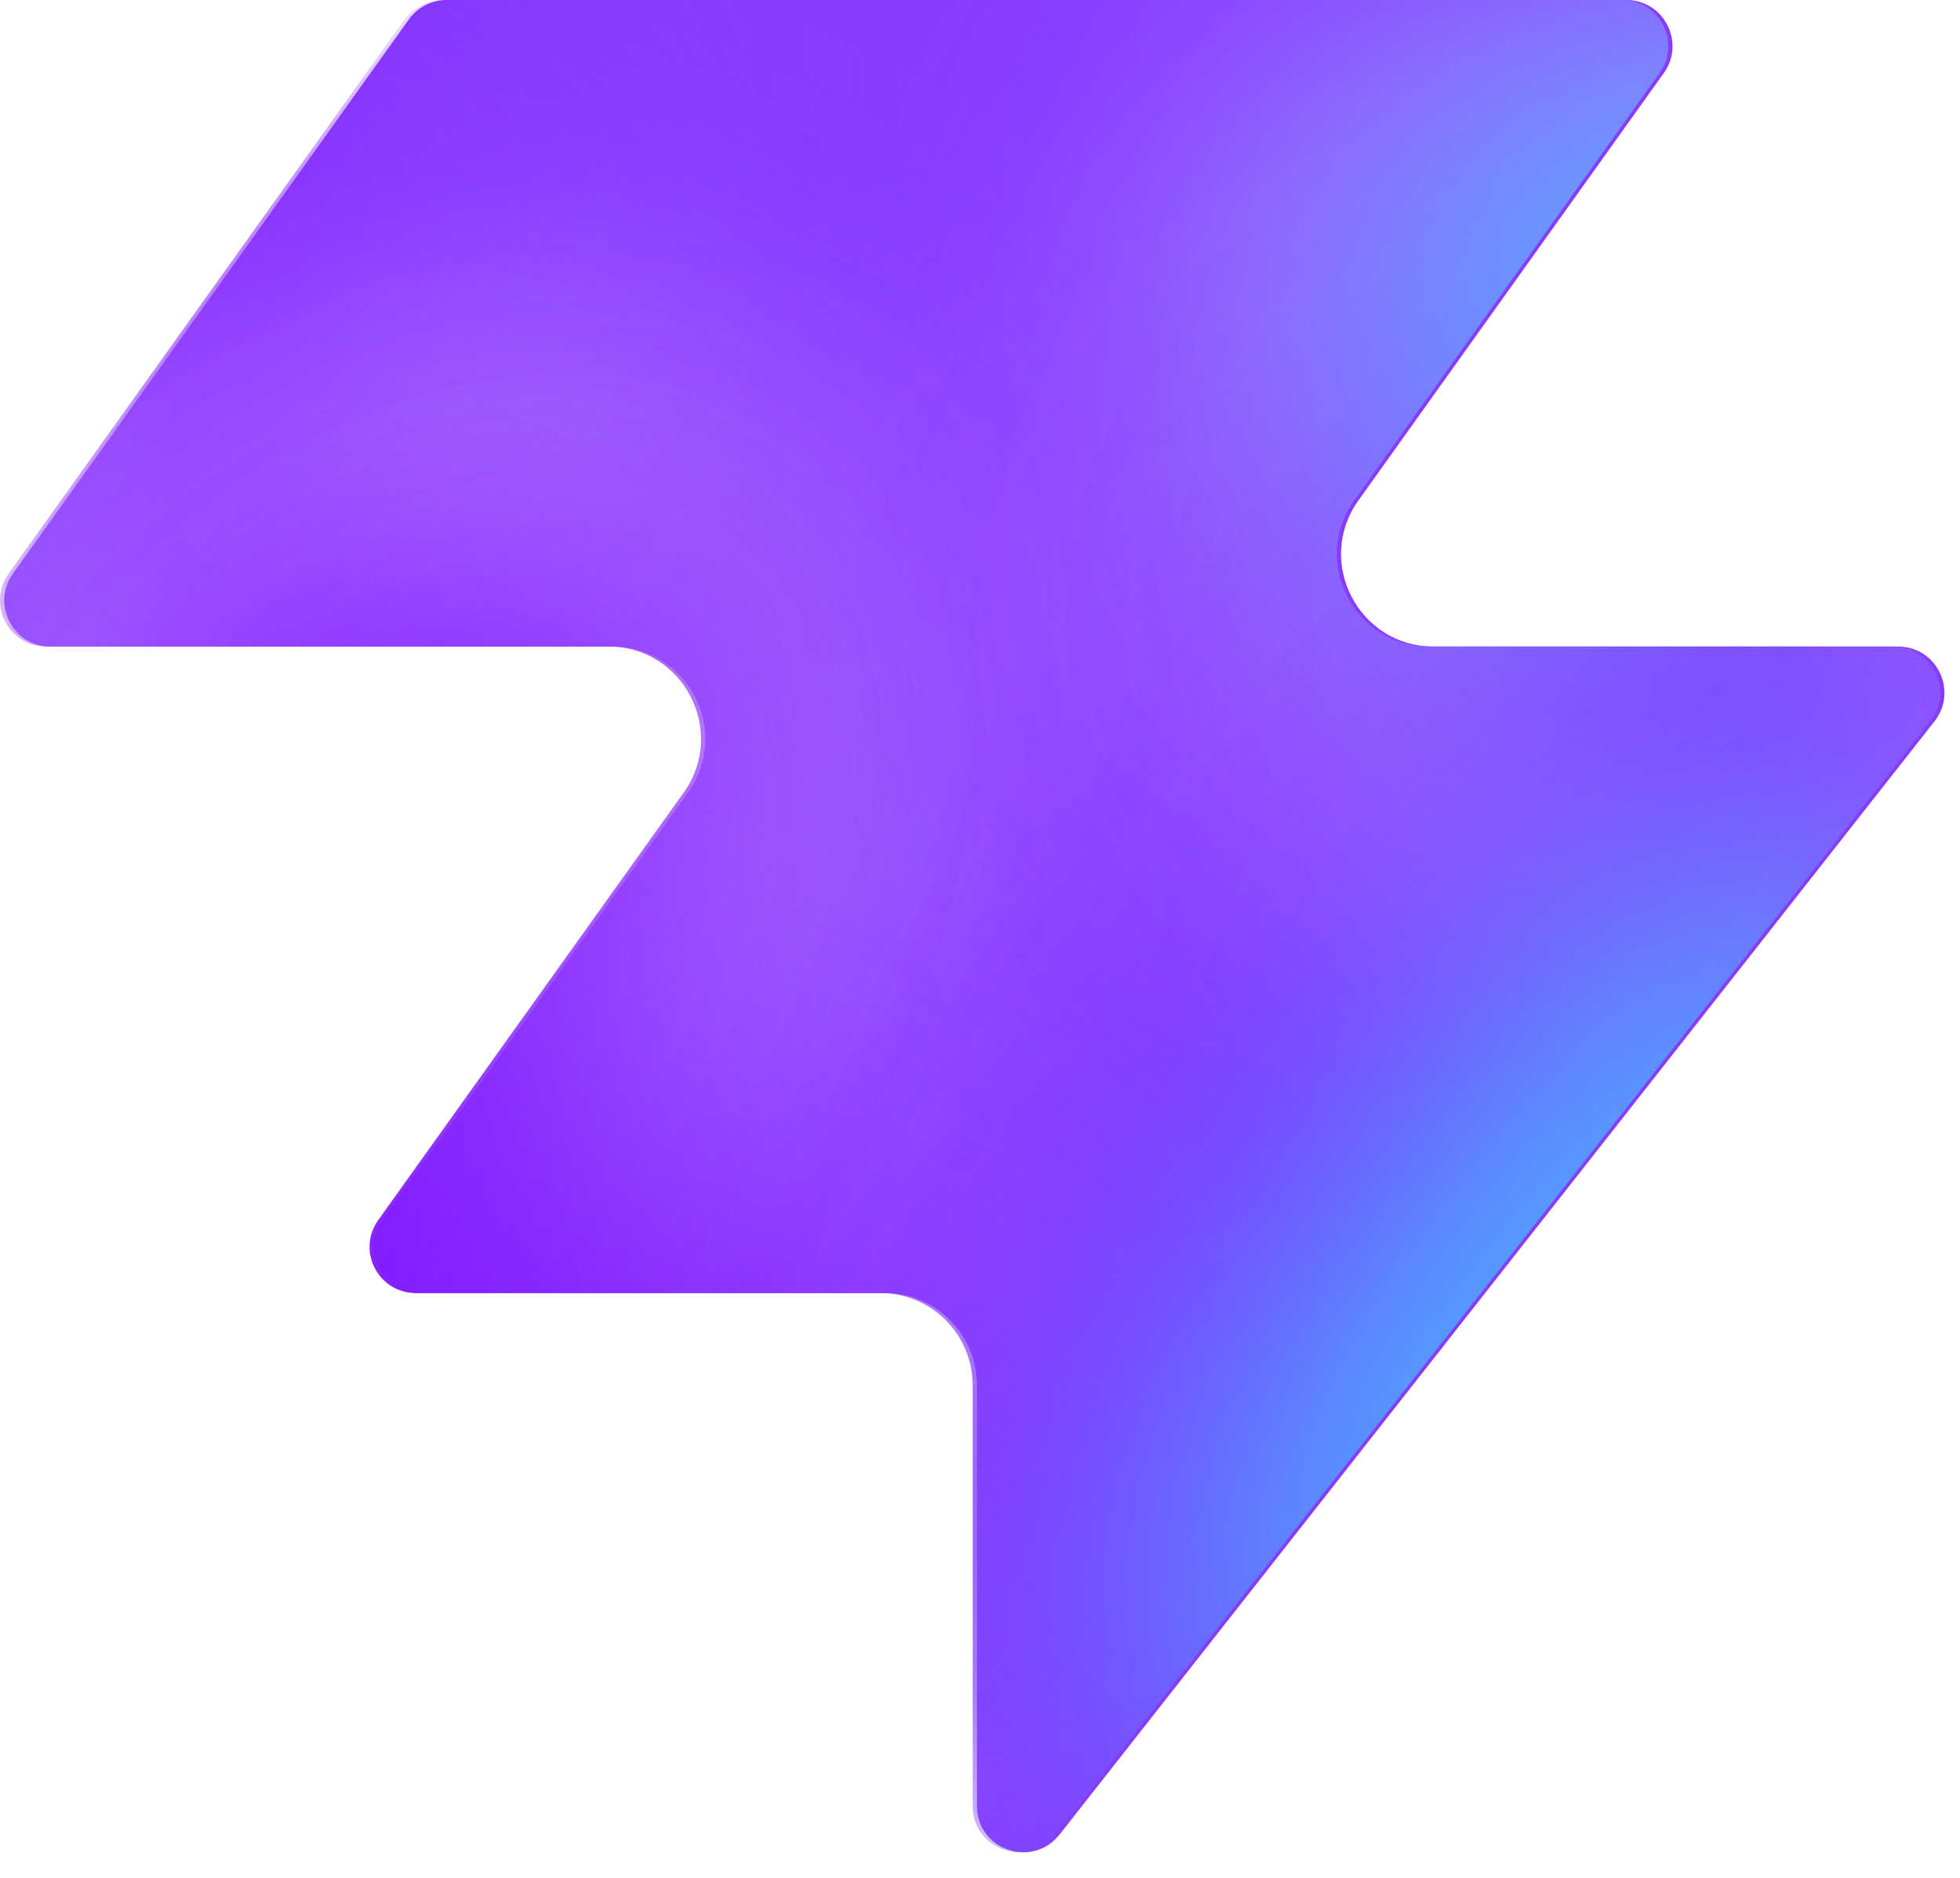
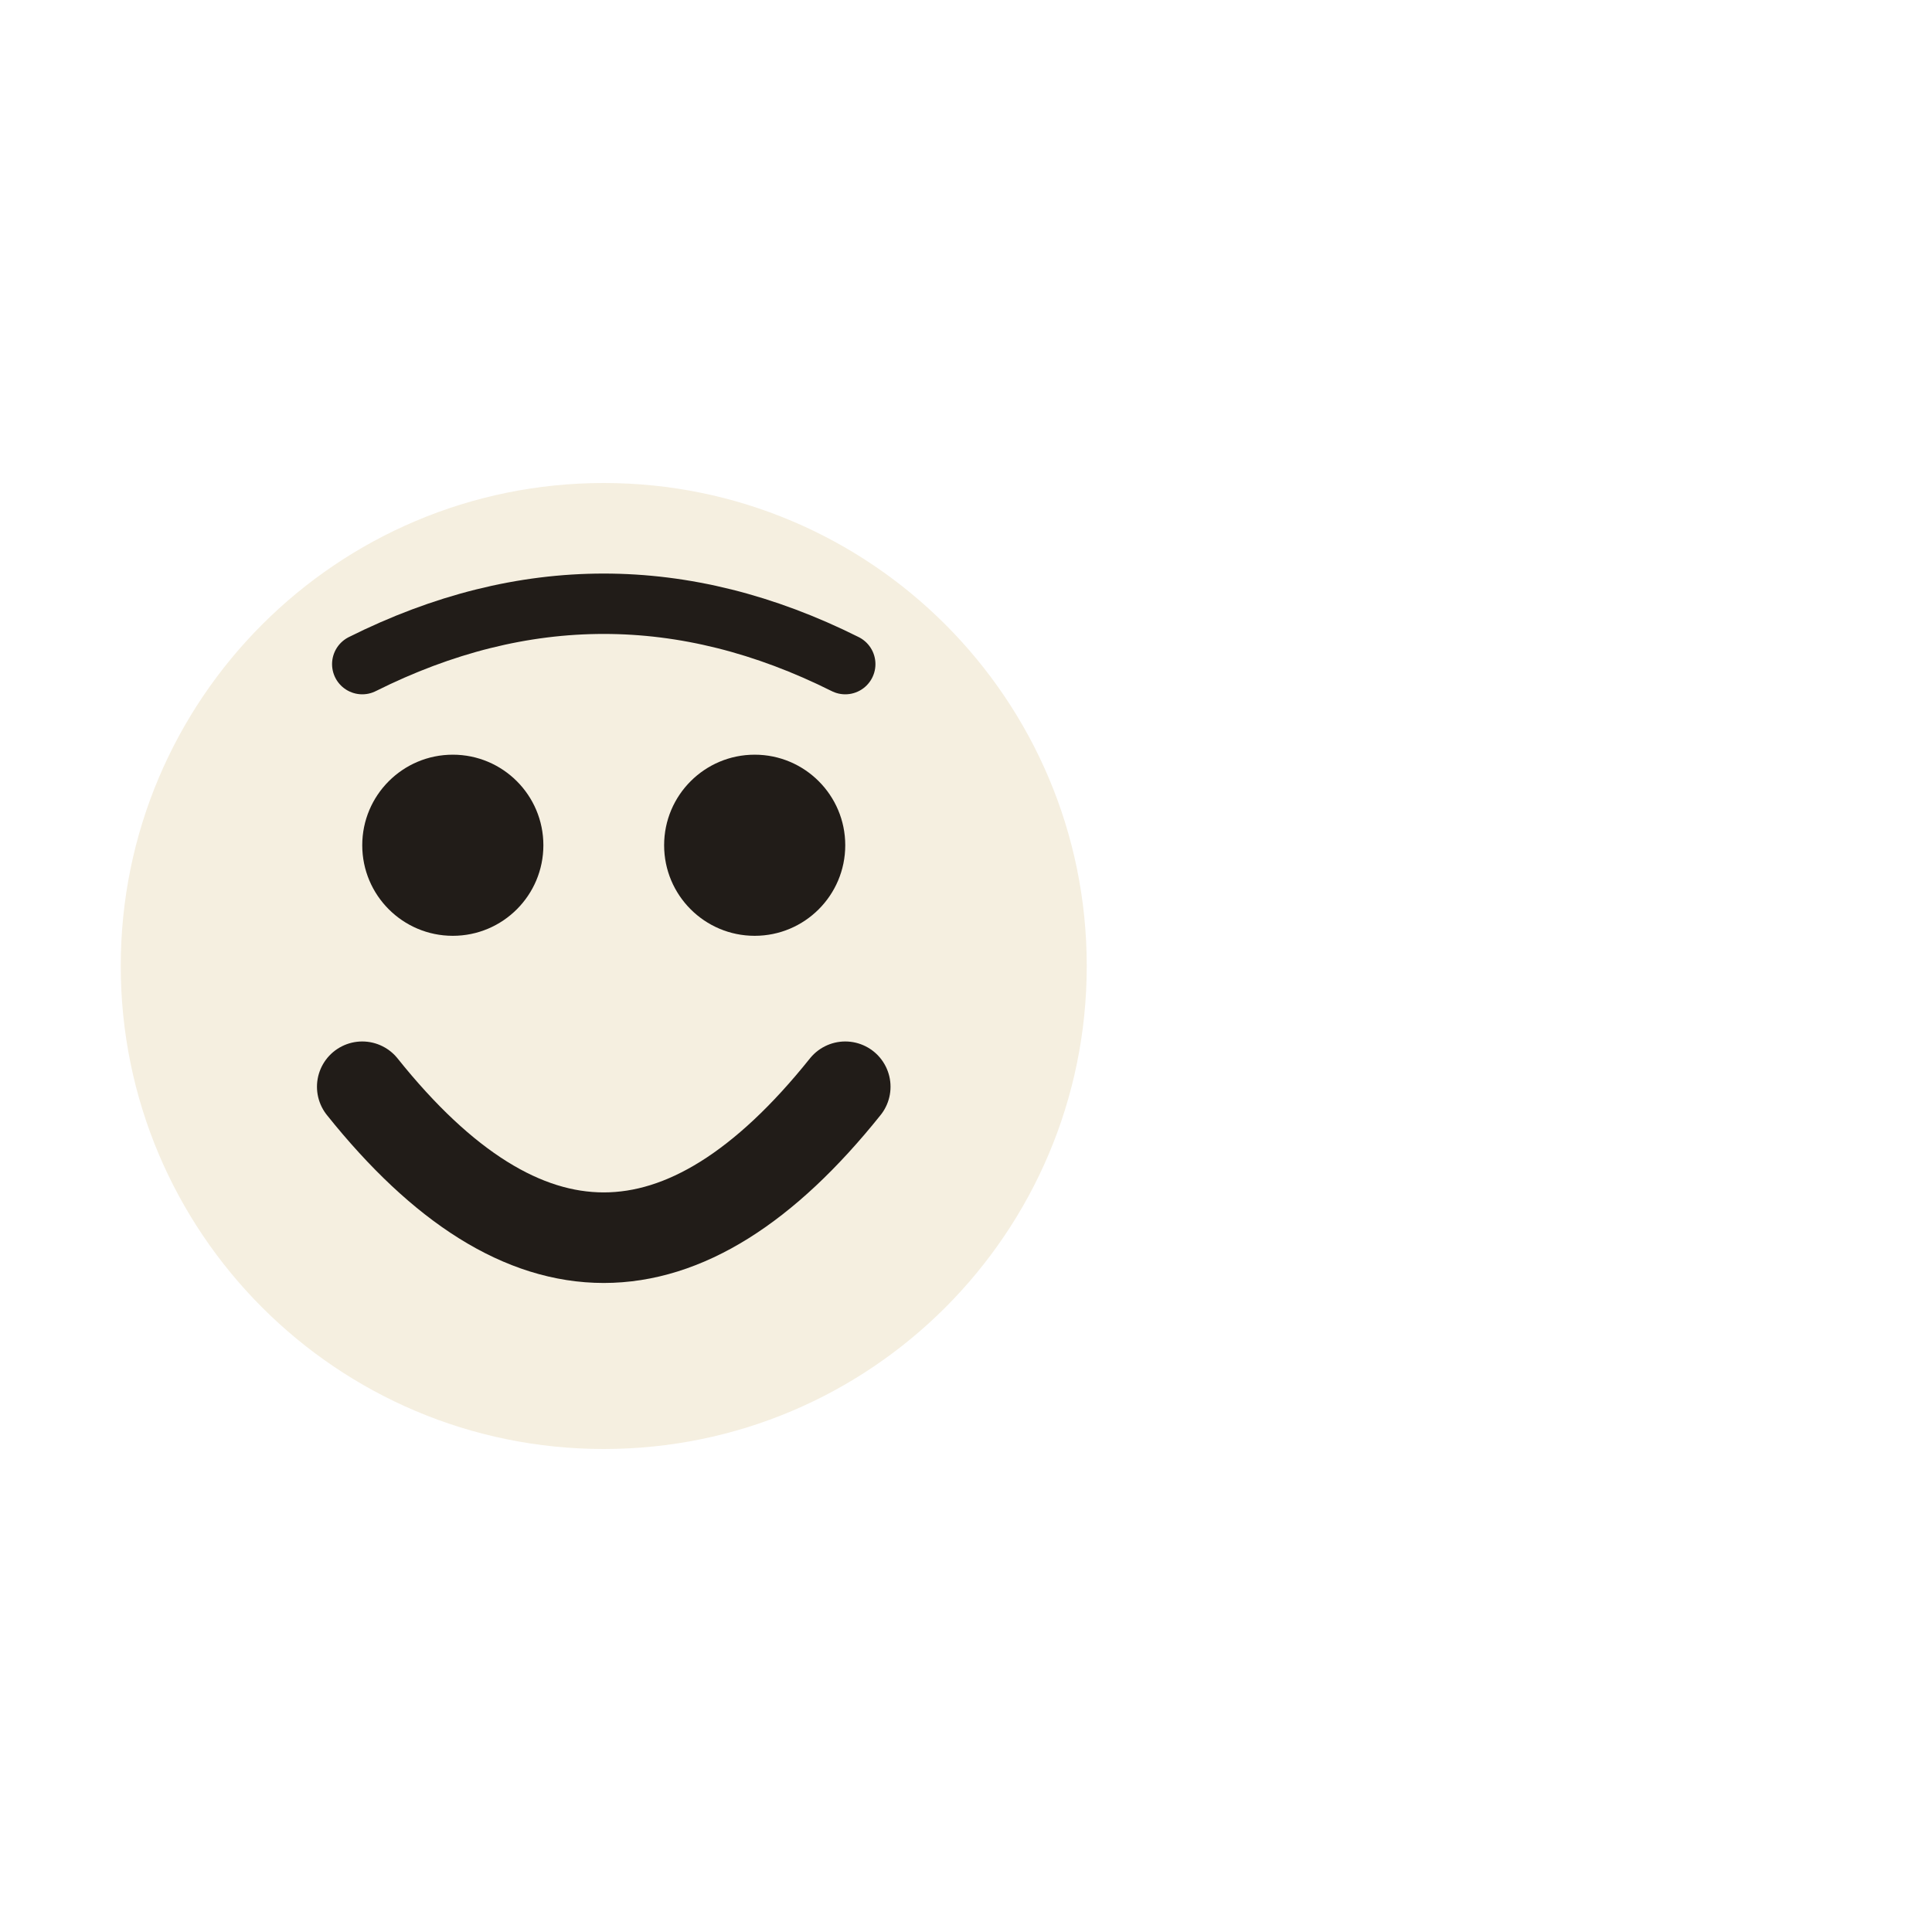
- <svg xmlns="http://www.w3.org/2000/svg" width="48" height="46" fill="none" viewBox="0 0 48 46">
-   <path fill="#863bff" d="M25.946 44.938c-.664.845-2.021.375-2.021-.698V33.937a2.26 2.26 0 0 0-2.262-2.262H10.287c-.92 0-1.456-1.04-.92-1.788l7.48-10.471c1.07-1.497 0-3.578-1.842-3.578H1.237c-.92 0-1.456-1.04-.92-1.788L10.013.474c.214-.297.556-.474.92-.474h28.894c.92 0 1.456 1.04.92 1.788l-7.48 10.471c-1.07 1.498 0 3.579 1.842 3.579h11.377c.943 0 1.473 1.088.89 1.83L25.947 44.94z" style="fill:#863bff;fill:color(display-p3 .525 .23 1);fill-opacity:1" />
-   <mask id="a" width="48" height="46" x="0" y="0" maskUnits="userSpaceOnUse" style="mask-type:alpha">
-     <path fill="#000" d="M25.842 44.938c-.664.844-2.021.375-2.021-.698V33.937a2.26 2.26 0 0 0-2.262-2.262H10.183c-.92 0-1.456-1.04-.92-1.788l7.48-10.471c1.07-1.498 0-3.579-1.842-3.579H1.133c-.92 0-1.456-1.04-.92-1.787L9.91.473c.214-.297.556-.474.92-.474h28.894c.92 0 1.456 1.04.92 1.788l-7.48 10.471c-1.07 1.498 0 3.578 1.842 3.578h11.377c.943 0 1.473 1.088.89 1.832L25.843 44.94z" style="fill:#000;fill-opacity:1" />
-   </mask>
-   <g mask="url(#a)">
-     <g filter="url(#b)">
-       <ellipse cx="5.508" cy="14.704" fill="#ede6ff" rx="5.508" ry="14.704" style="fill:#ede6ff;fill:color(display-p3 .927 .903 1);fill-opacity:1" transform="matrix(.00324 1 1 -.00324 -4.47 31.516)" />
-     </g>
-     <g filter="url(#c)">
-       <ellipse cx="10.399" cy="29.851" fill="#ede6ff" rx="10.399" ry="29.851" style="fill:#ede6ff;fill:color(display-p3 .927 .903 1);fill-opacity:1" transform="matrix(.00324 1 1 -.00324 -39.328 7.883)" />
-     </g>
-     <g filter="url(#d)">
-       <ellipse cx="5.508" cy="30.487" fill="#7e14ff" rx="5.508" ry="30.487" style="fill:#7e14ff;fill:color(display-p3 .492 .077 1);fill-opacity:1" transform="rotate(89.814 -25.913 -14.639)scale(1 -1)" />
-     </g>
-     <g filter="url(#e)">
-       <ellipse cx="5.508" cy="30.599" fill="#7e14ff" rx="5.508" ry="30.599" style="fill:#7e14ff;fill:color(display-p3 .492 .077 1);fill-opacity:1" transform="rotate(89.814 -32.644 -3.334)scale(1 -1)" />
-     </g>
-     <g filter="url(#f)">
-       <ellipse cx="5.508" cy="30.599" fill="#7e14ff" rx="5.508" ry="30.599" style="fill:#7e14ff;fill:color(display-p3 .492 .077 1);fill-opacity:1" transform="matrix(.00324 1 1 -.00324 -34.34 30.47)" />
-     </g>
-     <g filter="url(#g)">
-       <ellipse cx="14.072" cy="22.078" fill="#ede6ff" rx="14.072" ry="22.078" style="fill:#ede6ff;fill:color(display-p3 .927 .903 1);fill-opacity:1" transform="rotate(93.35 24.506 48.493)scale(-1 1)" />
-     </g>
-     <g filter="url(#h)">
-       <ellipse cx="3.47" cy="21.501" fill="#7e14ff" rx="3.47" ry="21.501" style="fill:#7e14ff;fill:color(display-p3 .492 .077 1);fill-opacity:1" transform="rotate(89.009 28.708 47.59)scale(-1 1)" />
-     </g>
-     <g filter="url(#i)">
-       <ellipse cx="3.47" cy="21.501" fill="#7e14ff" rx="3.47" ry="21.501" style="fill:#7e14ff;fill:color(display-p3 .492 .077 1);fill-opacity:1" transform="rotate(89.009 28.708 47.59)scale(-1 1)" />
-     </g>
-     <g filter="url(#j)">
-       <ellipse cx=".387" cy="8.972" fill="#7e14ff" rx="4.407" ry="29.108" style="fill:#7e14ff;fill:color(display-p3 .492 .077 1);fill-opacity:1" transform="rotate(39.51 .387 8.972)" />
-     </g>
-     <g filter="url(#k)">
-       <ellipse cx="47.523" cy="-6.092" fill="#7e14ff" rx="4.407" ry="29.108" style="fill:#7e14ff;fill:color(display-p3 .492 .077 1);fill-opacity:1" transform="rotate(37.892 47.523 -6.092)" />
-     </g>
-     <g filter="url(#l)">
-       <ellipse cx="41.412" cy="6.333" fill="#47bfff" rx="5.971" ry="9.665" style="fill:#47bfff;fill:color(display-p3 .28 .748 1);fill-opacity:1" transform="rotate(37.892 41.412 6.333)" />
-     </g>
-     <g filter="url(#m)">
-       <ellipse cx="-1.879" cy="38.332" fill="#7e14ff" rx="4.407" ry="29.108" style="fill:#7e14ff;fill:color(display-p3 .492 .077 1);fill-opacity:1" transform="rotate(37.892 -1.88 38.332)" />
-     </g>
-     <g filter="url(#n)">
-       <ellipse cx="-1.879" cy="38.332" fill="#7e14ff" rx="4.407" ry="29.108" style="fill:#7e14ff;fill:color(display-p3 .492 .077 1);fill-opacity:1" transform="rotate(37.892 -1.88 38.332)" />
-     </g>
-     <g filter="url(#o)">
-       <ellipse cx="35.651" cy="29.907" fill="#7e14ff" rx="4.407" ry="29.108" style="fill:#7e14ff;fill:color(display-p3 .492 .077 1);fill-opacity:1" transform="rotate(37.892 35.651 29.907)" />
-     </g>
-     <g filter="url(#p)">
-       <ellipse cx="38.418" cy="32.4" fill="#47bfff" rx="5.971" ry="15.297" style="fill:#47bfff;fill:color(display-p3 .28 .748 1);fill-opacity:1" transform="rotate(37.892 38.418 32.4)" />
-     </g>
-   </g>
-   <defs>
-     <filter id="b" width="60.045" height="41.654" x="-19.77" y="16.149" color-interpolation-filters="sRGB" filterUnits="userSpaceOnUse">
-       <feFlood flood-opacity="0" result="BackgroundImageFix" />
-       <feBlend in="SourceGraphic" in2="BackgroundImageFix" result="shape" />
-       <feGaussianBlur result="effect1_foregroundBlur_2002_17158" stdDeviation="7.659" />
-     </filter>
-     <filter id="c" width="90.34" height="51.437" x="-54.613" y="-7.533" color-interpolation-filters="sRGB" filterUnits="userSpaceOnUse">
-       <feFlood flood-opacity="0" result="BackgroundImageFix" />
-       <feBlend in="SourceGraphic" in2="BackgroundImageFix" result="shape" />
-       <feGaussianBlur result="effect1_foregroundBlur_2002_17158" stdDeviation="7.659" />
-     </filter>
-     <filter id="d" width="79.355" height="29.4" x="-49.64" y="2.03" color-interpolation-filters="sRGB" filterUnits="userSpaceOnUse">
-       <feFlood flood-opacity="0" result="BackgroundImageFix" />
-       <feBlend in="SourceGraphic" in2="BackgroundImageFix" result="shape" />
-       <feGaussianBlur result="effect1_foregroundBlur_2002_17158" stdDeviation="4.596" />
-     </filter>
-     <filter id="e" width="79.579" height="29.4" x="-45.045" y="20.029" color-interpolation-filters="sRGB" filterUnits="userSpaceOnUse">
-       <feFlood flood-opacity="0" result="BackgroundImageFix" />
-       <feBlend in="SourceGraphic" in2="BackgroundImageFix" result="shape" />
-       <feGaussianBlur result="effect1_foregroundBlur_2002_17158" stdDeviation="4.596" />
-     </filter>
-     <filter id="f" width="79.579" height="29.4" x="-43.513" y="21.178" color-interpolation-filters="sRGB" filterUnits="userSpaceOnUse">
-       <feFlood flood-opacity="0" result="BackgroundImageFix" />
-       <feBlend in="SourceGraphic" in2="BackgroundImageFix" result="shape" />
-       <feGaussianBlur result="effect1_foregroundBlur_2002_17158" stdDeviation="4.596" />
-     </filter>
-     <filter id="g" width="74.749" height="58.852" x="15.756" y="-17.901" color-interpolation-filters="sRGB" filterUnits="userSpaceOnUse">
-       <feFlood flood-opacity="0" result="BackgroundImageFix" />
-       <feBlend in="SourceGraphic" in2="BackgroundImageFix" result="shape" />
-       <feGaussianBlur result="effect1_foregroundBlur_2002_17158" stdDeviation="7.659" />
-     </filter>
-     <filter id="h" width="61.377" height="25.362" x="23.548" y="2.284" color-interpolation-filters="sRGB" filterUnits="userSpaceOnUse">
-       <feFlood flood-opacity="0" result="BackgroundImageFix" />
-       <feBlend in="SourceGraphic" in2="BackgroundImageFix" result="shape" />
-       <feGaussianBlur result="effect1_foregroundBlur_2002_17158" stdDeviation="4.596" />
-     </filter>
-     <filter id="i" width="61.377" height="25.362" x="23.548" y="2.284" color-interpolation-filters="sRGB" filterUnits="userSpaceOnUse">
-       <feFlood flood-opacity="0" result="BackgroundImageFix" />
-       <feBlend in="SourceGraphic" in2="BackgroundImageFix" result="shape" />
-       <feGaussianBlur result="effect1_foregroundBlur_2002_17158" stdDeviation="4.596" />
-     </filter>
-     <filter id="j" width="56.045" height="63.649" x="-27.636" y="-22.853" color-interpolation-filters="sRGB" filterUnits="userSpaceOnUse">
-       <feFlood flood-opacity="0" result="BackgroundImageFix" />
-       <feBlend in="SourceGraphic" in2="BackgroundImageFix" result="shape" />
-       <feGaussianBlur result="effect1_foregroundBlur_2002_17158" stdDeviation="4.596" />
-     </filter>
-     <filter id="k" width="54.814" height="64.646" x="20.116" y="-38.415" color-interpolation-filters="sRGB" filterUnits="userSpaceOnUse">
-       <feFlood flood-opacity="0" result="BackgroundImageFix" />
-       <feBlend in="SourceGraphic" in2="BackgroundImageFix" result="shape" />
-       <feGaussianBlur result="effect1_foregroundBlur_2002_17158" stdDeviation="4.596" />
-     </filter>
-     <filter id="l" width="33.541" height="35.313" x="24.641" y="-11.323" color-interpolation-filters="sRGB" filterUnits="userSpaceOnUse">
-       <feFlood flood-opacity="0" result="BackgroundImageFix" />
-       <feBlend in="SourceGraphic" in2="BackgroundImageFix" result="shape" />
-       <feGaussianBlur result="effect1_foregroundBlur_2002_17158" stdDeviation="4.596" />
-     </filter>
-     <filter id="m" width="54.814" height="64.646" x="-29.286" y="6.009" color-interpolation-filters="sRGB" filterUnits="userSpaceOnUse">
-       <feFlood flood-opacity="0" result="BackgroundImageFix" />
-       <feBlend in="SourceGraphic" in2="BackgroundImageFix" result="shape" />
-       <feGaussianBlur result="effect1_foregroundBlur_2002_17158" stdDeviation="4.596" />
-     </filter>
-     <filter id="n" width="54.814" height="64.646" x="-29.286" y="6.009" color-interpolation-filters="sRGB" filterUnits="userSpaceOnUse">
-       <feFlood flood-opacity="0" result="BackgroundImageFix" />
-       <feBlend in="SourceGraphic" in2="BackgroundImageFix" result="shape" />
-       <feGaussianBlur result="effect1_foregroundBlur_2002_17158" stdDeviation="4.596" />
-     </filter>
-     <filter id="o" width="54.814" height="64.646" x="8.244" y="-2.416" color-interpolation-filters="sRGB" filterUnits="userSpaceOnUse">
-       <feFlood flood-opacity="0" result="BackgroundImageFix" />
-       <feBlend in="SourceGraphic" in2="BackgroundImageFix" result="shape" />
-       <feGaussianBlur result="effect1_foregroundBlur_2002_17158" stdDeviation="4.596" />
-     </filter>
-     <filter id="p" width="39.409" height="43.623" x="18.713" y="10.588" color-interpolation-filters="sRGB" filterUnits="userSpaceOnUse">
-       <feFlood flood-opacity="0" result="BackgroundImageFix" />
-       <feBlend in="SourceGraphic" in2="BackgroundImageFix" result="shape" />
-       <feGaussianBlur result="effect1_foregroundBlur_2002_17158" stdDeviation="4.596" />
-     </filter>
-   </defs>
+ <svg xmlns="http://www.w3.org/2000/svg" width="32" height="32" viewBox="0 0 32 32">
+   <circle cx="10" cy="16" r="8" fill="#F5EFE0" />
+   <circle cx="7.5" cy="14" r="1.5" fill="#211C18" />
+   <circle cx="12.5" cy="14" r="1.5" fill="#211C18" />
+   <path d="M6 18 Q10 23 14 18" stroke="#211C18" stroke-width="1.5" fill="none" stroke-linecap="round" />
+   <path d="M6 11 Q10 9 14 11" stroke="#211C18" stroke-width="1" fill="none" stroke-linecap="round" />
</svg>
